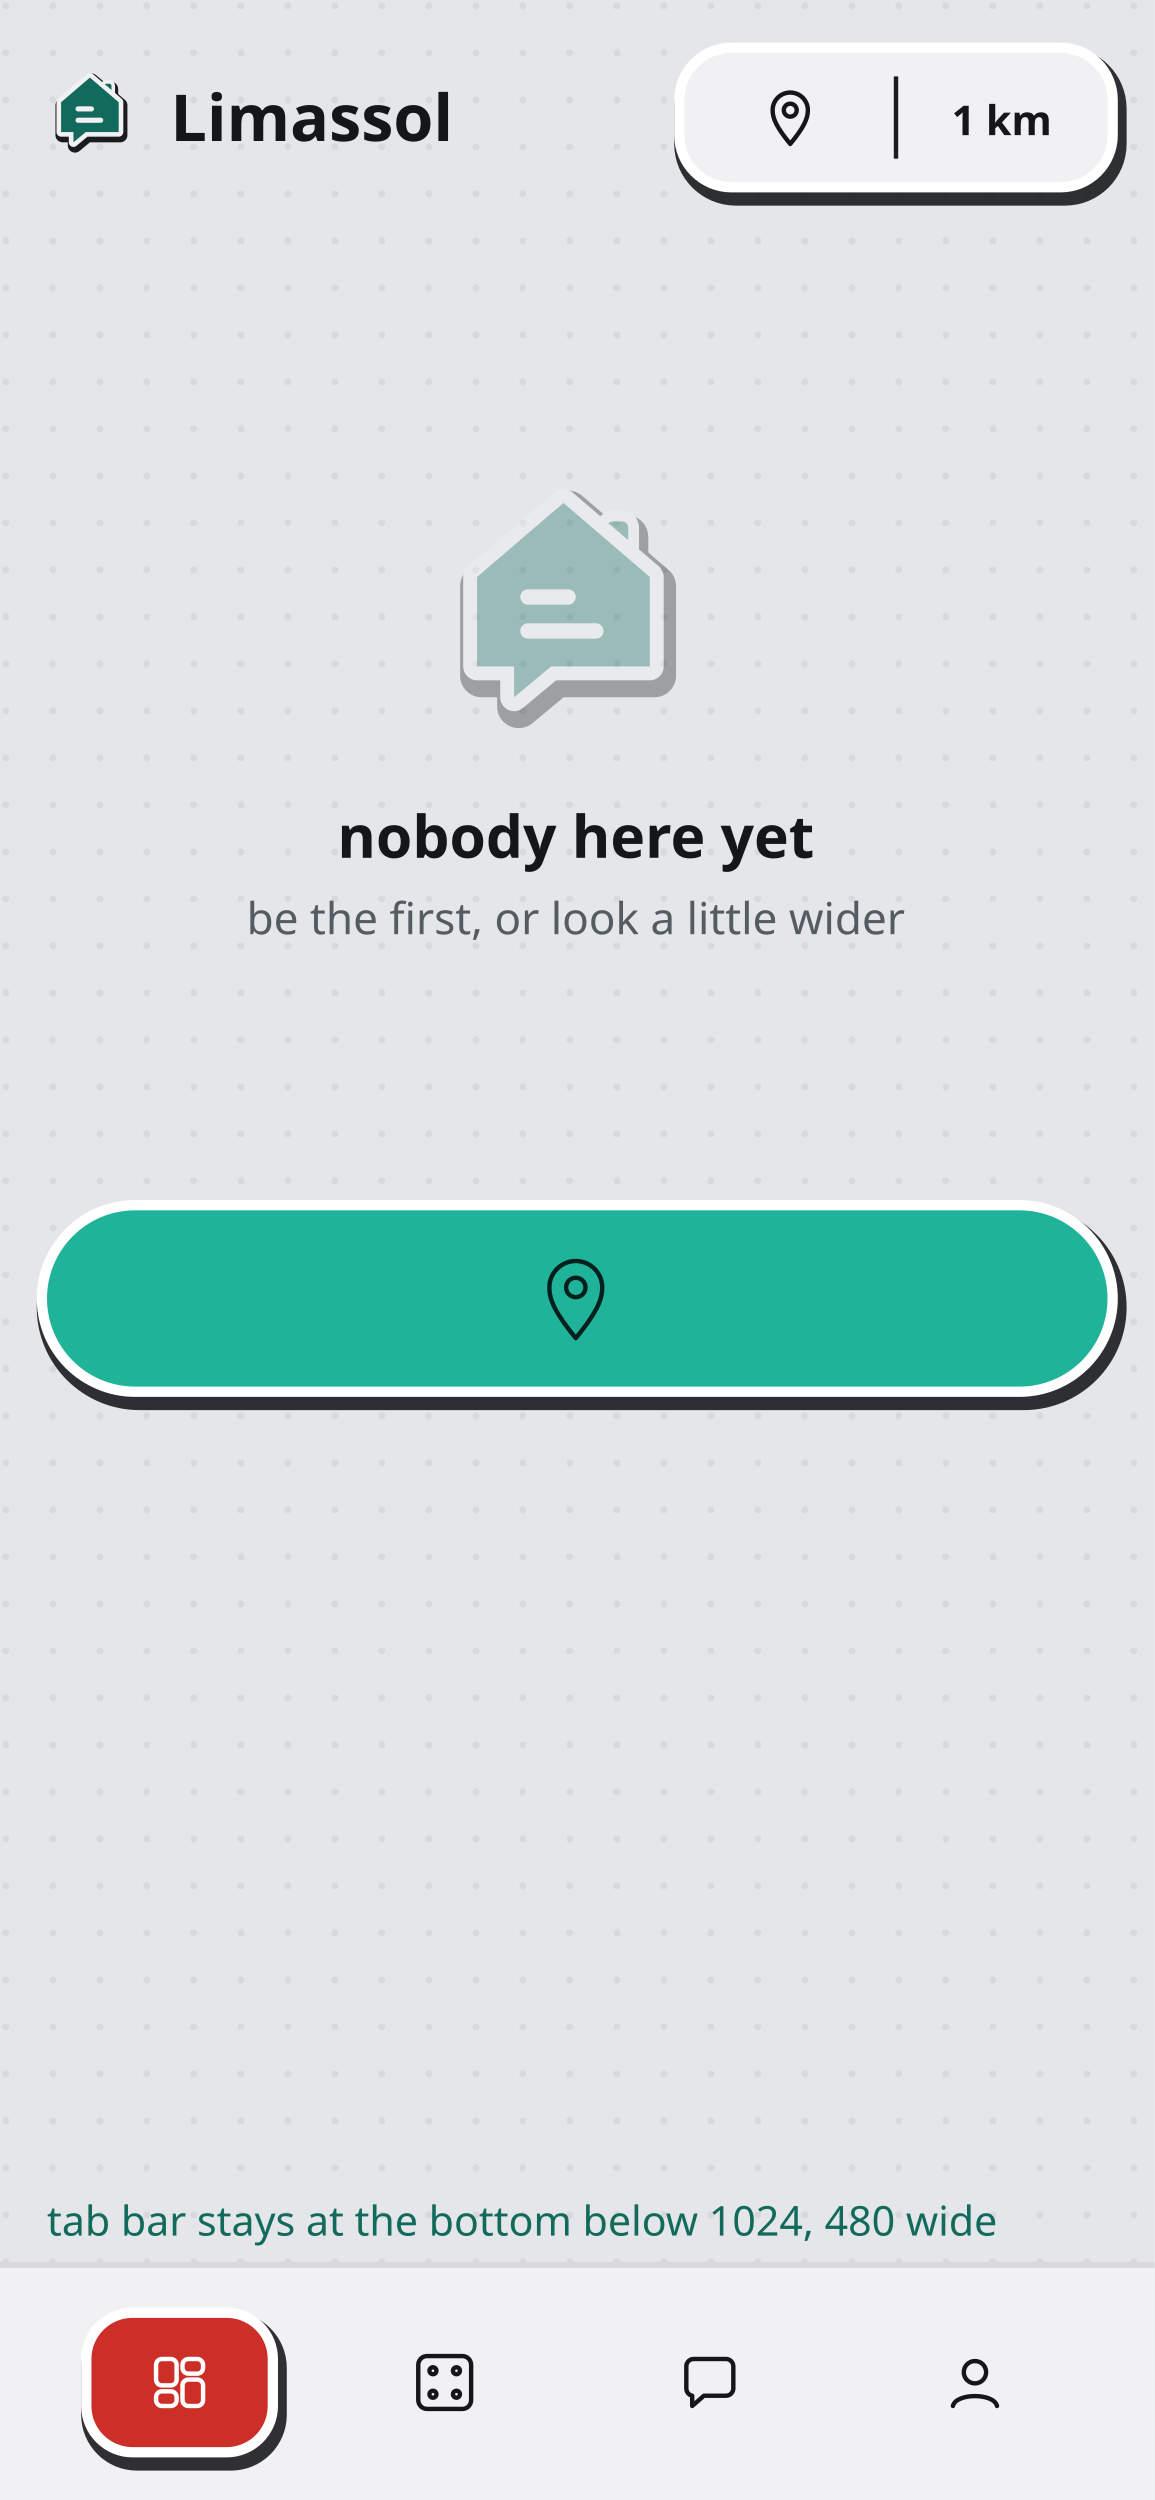
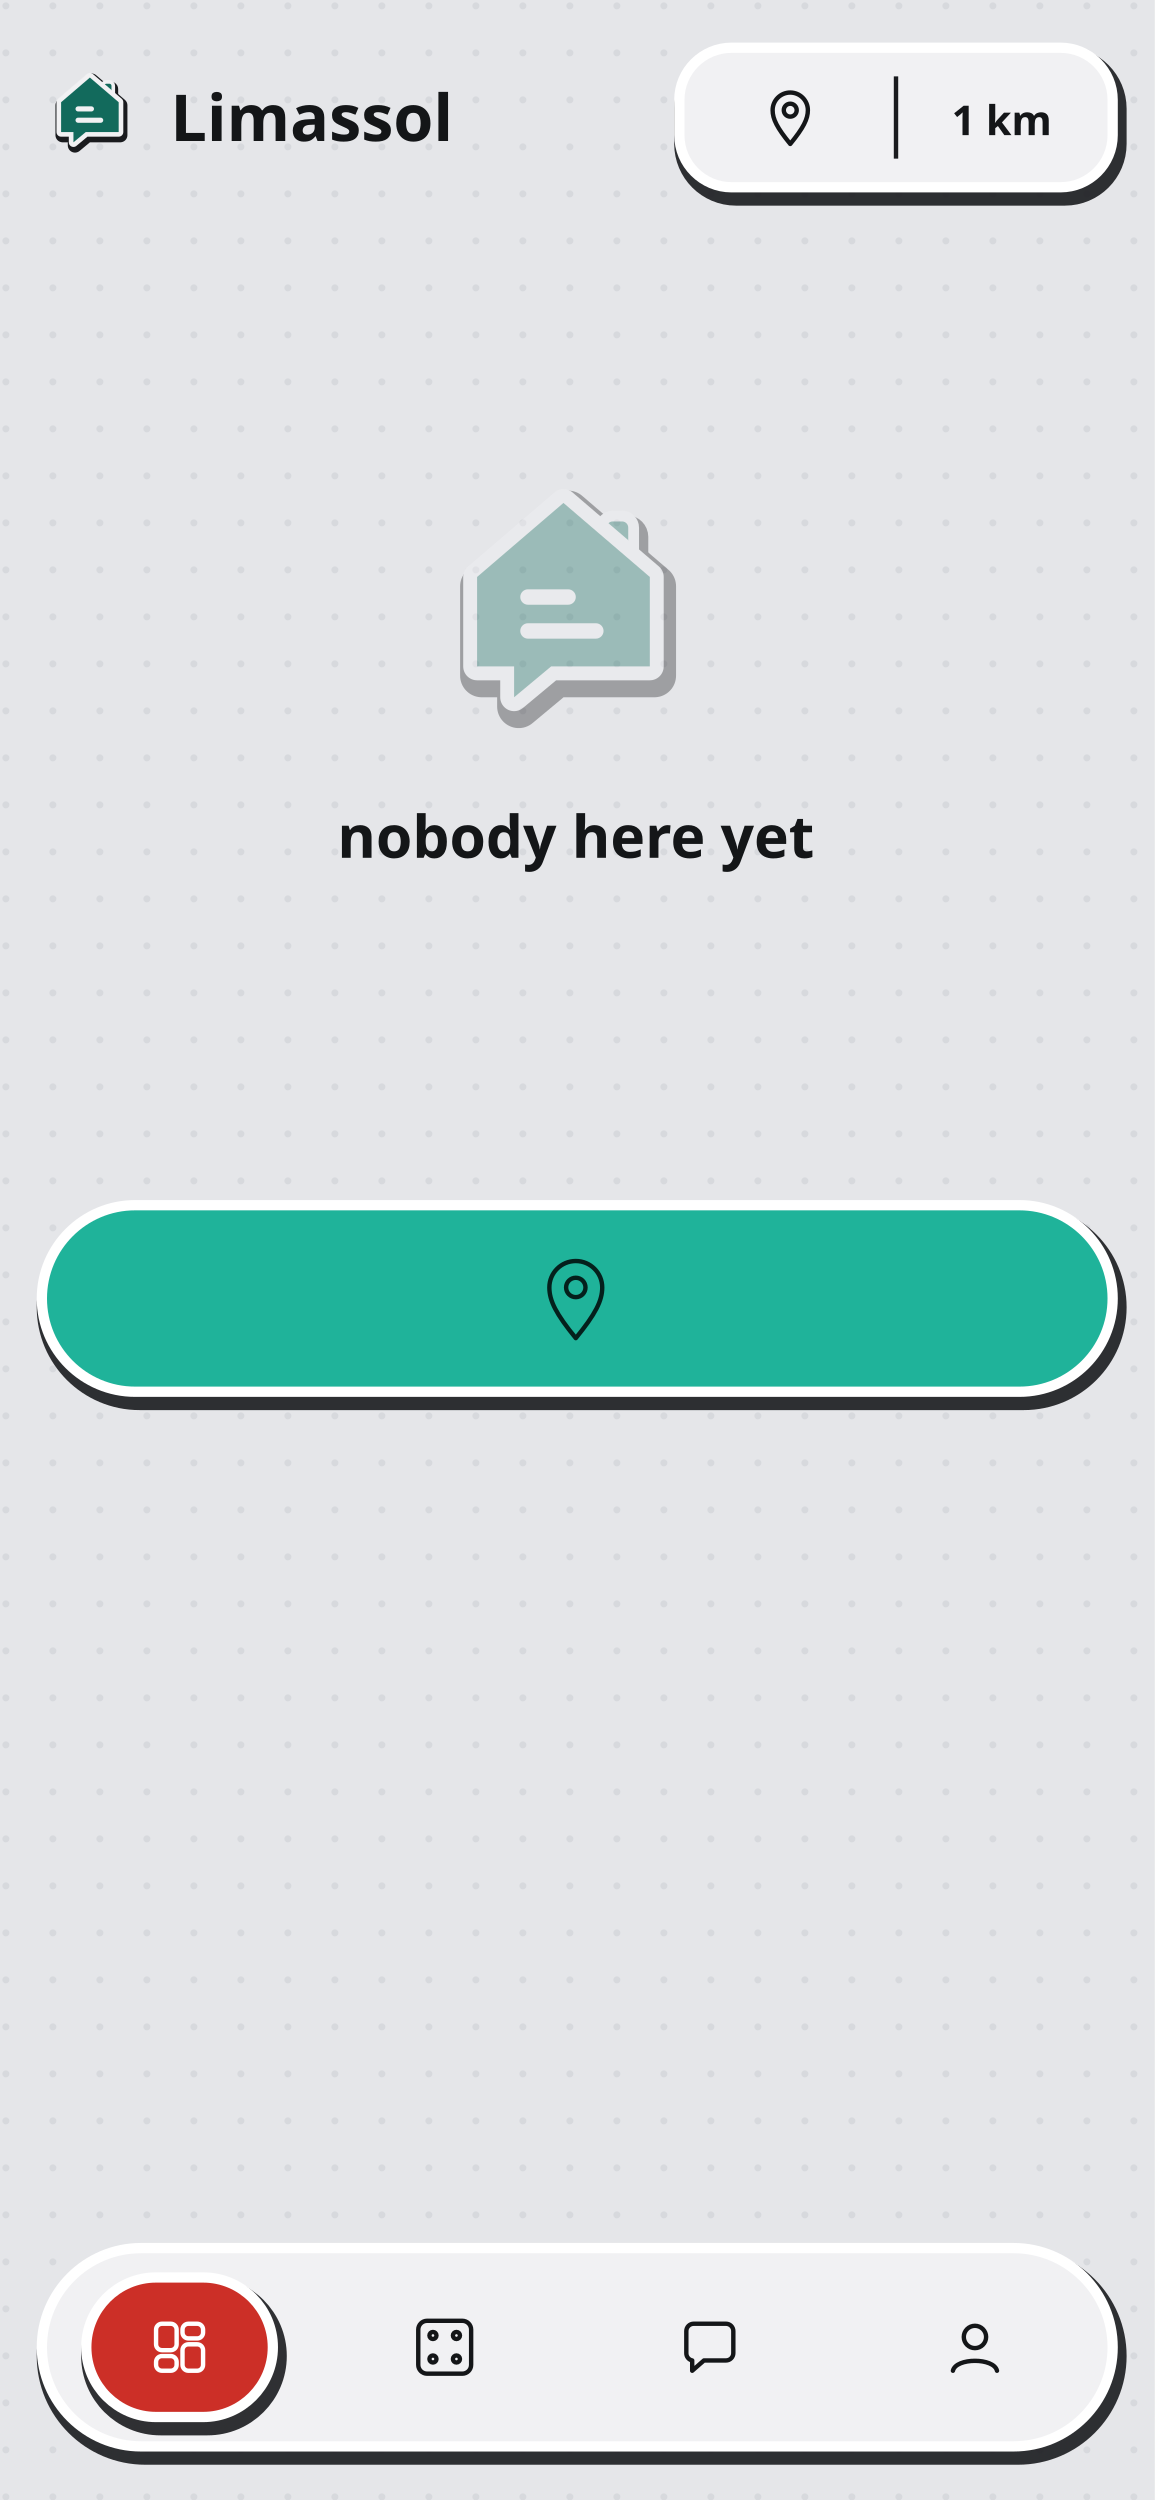
<svg xmlns="http://www.w3.org/2000/svg" width="393" height="851" viewBox="0 0 393 851">
  <defs>
    <style>@font-face{font-family:"Golos Text";font-weight:400 700;src:url(fonts/golos.ttf)}@font-face{font-family:"Russo One";src:url(fonts/russo.ttf)}</style>
    <pattern id="dots" width="16" height="16" patternUnits="userSpaceOnUse">
      <circle cx="2" cy="2" r="1.2" fill="#d7d9dd" />
    </pattern>
  </defs>
  <rect width="393" height="851" fill="#e5e6e9" />
  <rect width="393" height="851" fill="url(#dots)" />
  <g transform="translate(16.0 24.0) scale(0.3333)">
    <g transform="translate(6,3) scale(1.05)">
      <g transform="translate(1.5 3)">
        <rect x="50" y="10" width="7" height="14" rx="2" fill="#1a1b1e" stroke="#1a1b1e" stroke-width="10" />
        <path d="M36 4 L64 28 V57 H32 L20 67 V57 H8 V28 Z" fill="#1a1b1e" stroke="#1a1b1e" stroke-width="14" stroke-linejoin="round" />
      </g>
      <rect x="50" y="10" width="7" height="14" rx="2" fill="#126a5c" stroke="#f1f1f3" stroke-width="7" paint-order="stroke" />
      <path d="M36 4 L64 28 V57 H32 L20 67 V57 H8 V28 Z" fill="#126a5c" stroke="#f1f1f3" stroke-width="9" stroke-linejoin="round" paint-order="stroke" />
      <rect x="22" y="32" width="18" height="5" rx="2.5" fill="#f1f1f3" />
      <rect x="22" y="43" width="27" height="5" rx="2.5" fill="#f1f1f3" />
    </g>
  </g>
  <text x="58" y="48" font-family="Golos Text" font-weight="600" font-size="22" fill="#141618" text-anchor="start">Limassol</text>
  <g transform="rotate(0 305.0 40.0)">
    <rect x="234.5" y="21" width="144" height="44" rx="16" fill="#1a1b1e" stroke="#1a1b1e" stroke-width="10" stroke-linejoin="round" opacity=".9" />
    <rect x="233" y="18" width="144" height="44" rx="16" fill="#f1f1f3" stroke="#ffffff" stroke-width="7" paint-order="stroke" />
  </g>
  <path d="M305.0 26 V54" stroke="#1a1b1e" stroke-width="1.5" />
  <g transform="translate(257.0 28) scale(1.0)" fill="none" stroke="#141618" stroke-width="1.50" stroke-linecap="round" stroke-linejoin="round">
    <path d="M12 21 C7.5 15.5 6 12.5 6 9.5 A6 6 0 0 1 18 9.5 C18 12.5 16.5 15.5 12 21Z" />
    <circle cx="12" cy="9.5" r="2.2" />
  </g>
  <text x="341.0" y="46" font-family="Golos Text" font-weight="600" font-size="14" fill="#141618" text-anchor="middle">1 km</text>
  <g opacity=".35">
    <g transform="translate(148.0 164.0) scale(1)">
      <g transform="translate(6,3) scale(1.05)">
        <g transform="translate(1.5 3)">
          <rect x="50" y="10" width="7" height="14" rx="2" fill="#1a1b1e" stroke="#1a1b1e" stroke-width="10" />
          <path d="M36 4 L64 28 V57 H32 L20 67 V57 H8 V28 Z" fill="#1a1b1e" stroke="#1a1b1e" stroke-width="14" stroke-linejoin="round" />
        </g>
        <rect x="50" y="10" width="7" height="14" rx="2" fill="#126a5c" stroke="#f1f1f3" stroke-width="7" paint-order="stroke" />
        <path d="M36 4 L64 28 V57 H32 L20 67 V57 H8 V28 Z" fill="#126a5c" stroke="#f1f1f3" stroke-width="9" stroke-linejoin="round" paint-order="stroke" />
        <rect x="22" y="32" width="18" height="5" rx="2.5" fill="#f1f1f3" />
        <rect x="22" y="43" width="27" height="5" rx="2.5" fill="#f1f1f3" />
      </g>
    </g>
  </g>
  <text x="196" y="292" font-family="Golos Text" font-weight="600" font-size="20" fill="#141618" text-anchor="middle">nobody here yet</text>
-   <text x="196" y="318" font-family="Golos Text" font-weight="400" font-size="15" fill="#545b63" text-anchor="middle">be the first, or look a little wider</text>
+   <text x="196" y="318" font-family="Golos Text" font-weight="400" font-size="15" fill="#545b63" text-anchor="middle" />
  <g transform="rotate(0 196.5 442.0)">
    <rect x="17.5" y="415" width="361" height="60" rx="30" fill="#1a1b1e" stroke="#1a1b1e" stroke-width="10" stroke-linejoin="round" opacity=".9" />
    <rect x="16" y="412" width="361" height="60" rx="30" fill="#1fb39a" stroke="#ffffff" stroke-width="7" paint-order="stroke" />
  </g>
  <g transform="translate(178 424) scale(1.5)" fill="none" stroke="#04201c" stroke-width="1.00" stroke-linecap="round" stroke-linejoin="round">
    <path d="M12 21 C7.5 15.5 6 12.5 6 9.5 A6 6 0 0 1 18 9.5 C18 12.5 16.5 15.5 12 21Z" />
    <circle cx="12" cy="9.5" r="2.2" />
  </g>
-   <rect x="0" y="771" width="393" height="80" fill="#f1f1f3" />
-   <path d="M0 771 H393" stroke="#d7d9dd" stroke-width="2" />
-   <g transform="rotate(0 61.125 811.0)">
-     <rect x="32.625" y="792" width="60" height="44" rx="14" fill="#1a1b1e" stroke="#1a1b1e" stroke-width="10" stroke-linejoin="round" opacity=".9" />
-     <rect x="31.125" y="789" width="60" height="44" rx="14" fill="#cc2f27" stroke="#ffffff" stroke-width="7" paint-order="stroke" />
+   <g transform="rotate(0 196.5 799.0)">
+     <rect x="17.5" y="770" width="361" height="64" rx="32" fill="#1a1b1e" stroke="#1a1b1e" stroke-width="10" stroke-linejoin="round" opacity=".9" />
+     <rect x="16" y="767" width="361" height="64" rx="32" fill="#f1f1f3" stroke="#ffffff" stroke-width="7" paint-order="stroke" />
  </g>
-   <g transform="translate(49.125 799) scale(1.0)" fill="none" stroke="#ffffff" stroke-width="1.50" stroke-linecap="round" stroke-linejoin="round">
+   <g transform="rotate(0 61.125 799.0)">
+     <rect x="32.625" y="780" width="60" height="44" rx="22" fill="#1a1b1e" stroke="#1a1b1e" stroke-width="10" stroke-linejoin="round" opacity=".9" />
+     <rect x="31.125" y="777" width="60" height="44" rx="22" fill="#cc2f27" stroke="#ffffff" stroke-width="7" paint-order="stroke" />
+   </g>
+   <g transform="translate(49.125 787) scale(1.0)" fill="none" stroke="#ffffff" stroke-width="1.50" stroke-linecap="round" stroke-linejoin="round">
    <rect x="4" y="4" width="7" height="9" rx="2" />
    <rect x="13" y="4" width="7" height="5" rx="2" />
    <rect x="4" y="15" width="7" height="5" rx="2" />
    <rect x="13" y="11" width="7" height="9" rx="2" />
  </g>
-   <g transform="translate(139.375 799) scale(1.0)" fill="none" stroke="#141618" stroke-width="1.50" stroke-linecap="round" stroke-linejoin="round">
+   <g transform="translate(139.375 787) scale(1.0)" fill="none" stroke="#141618" stroke-width="1.50" stroke-linecap="round" stroke-linejoin="round">
    <rect x="3" y="3" width="18" height="18" rx="3" />
    <circle cx="8" cy="8" r="1.2" />
    <circle cx="16" cy="8" r="1.2" />
    <circle cx="8" cy="16" r="1.2" />
    <circle cx="16" cy="16" r="1.2" />
  </g>
-   <g transform="translate(229.625 799) scale(1.0)" fill="none" stroke="#141618" stroke-width="1.50" stroke-linecap="round" stroke-linejoin="round">
+   <g transform="translate(229.625 787) scale(1.0)" fill="none" stroke="#141618" stroke-width="1.50" stroke-linecap="round" stroke-linejoin="round">
    <path d="M4 6.5 A2.5 2.5 0 0 1 6.5 4 H17.5 A2.5 2.5 0 0 1 20 6.5 V14 A2.5 2.5 0 0 1 17.5 16.5 H10 L6 20 V16.5 A2.5 2.5 0 0 1 4 14Z" />
  </g>
-   <g transform="translate(319.875 799) scale(1.0)" fill="none" stroke="#141618" stroke-width="1.50" stroke-linecap="round" stroke-linejoin="round">
+   <g transform="translate(319.875 787) scale(1.0)" fill="none" stroke="#141618" stroke-width="1.50" stroke-linecap="round" stroke-linejoin="round">
    <circle cx="12" cy="8.5" r="3.8" />
    <path d="M4.5 20 C5.5 15.5 18.5 15.5 19.5 20" />
  </g>
-   <text x="16.0" y="761" font-family="Golos Text" font-size="14" fill="#126a5c">tab bar stays at the bottom below 1024, 480 wide</text>
</svg>
